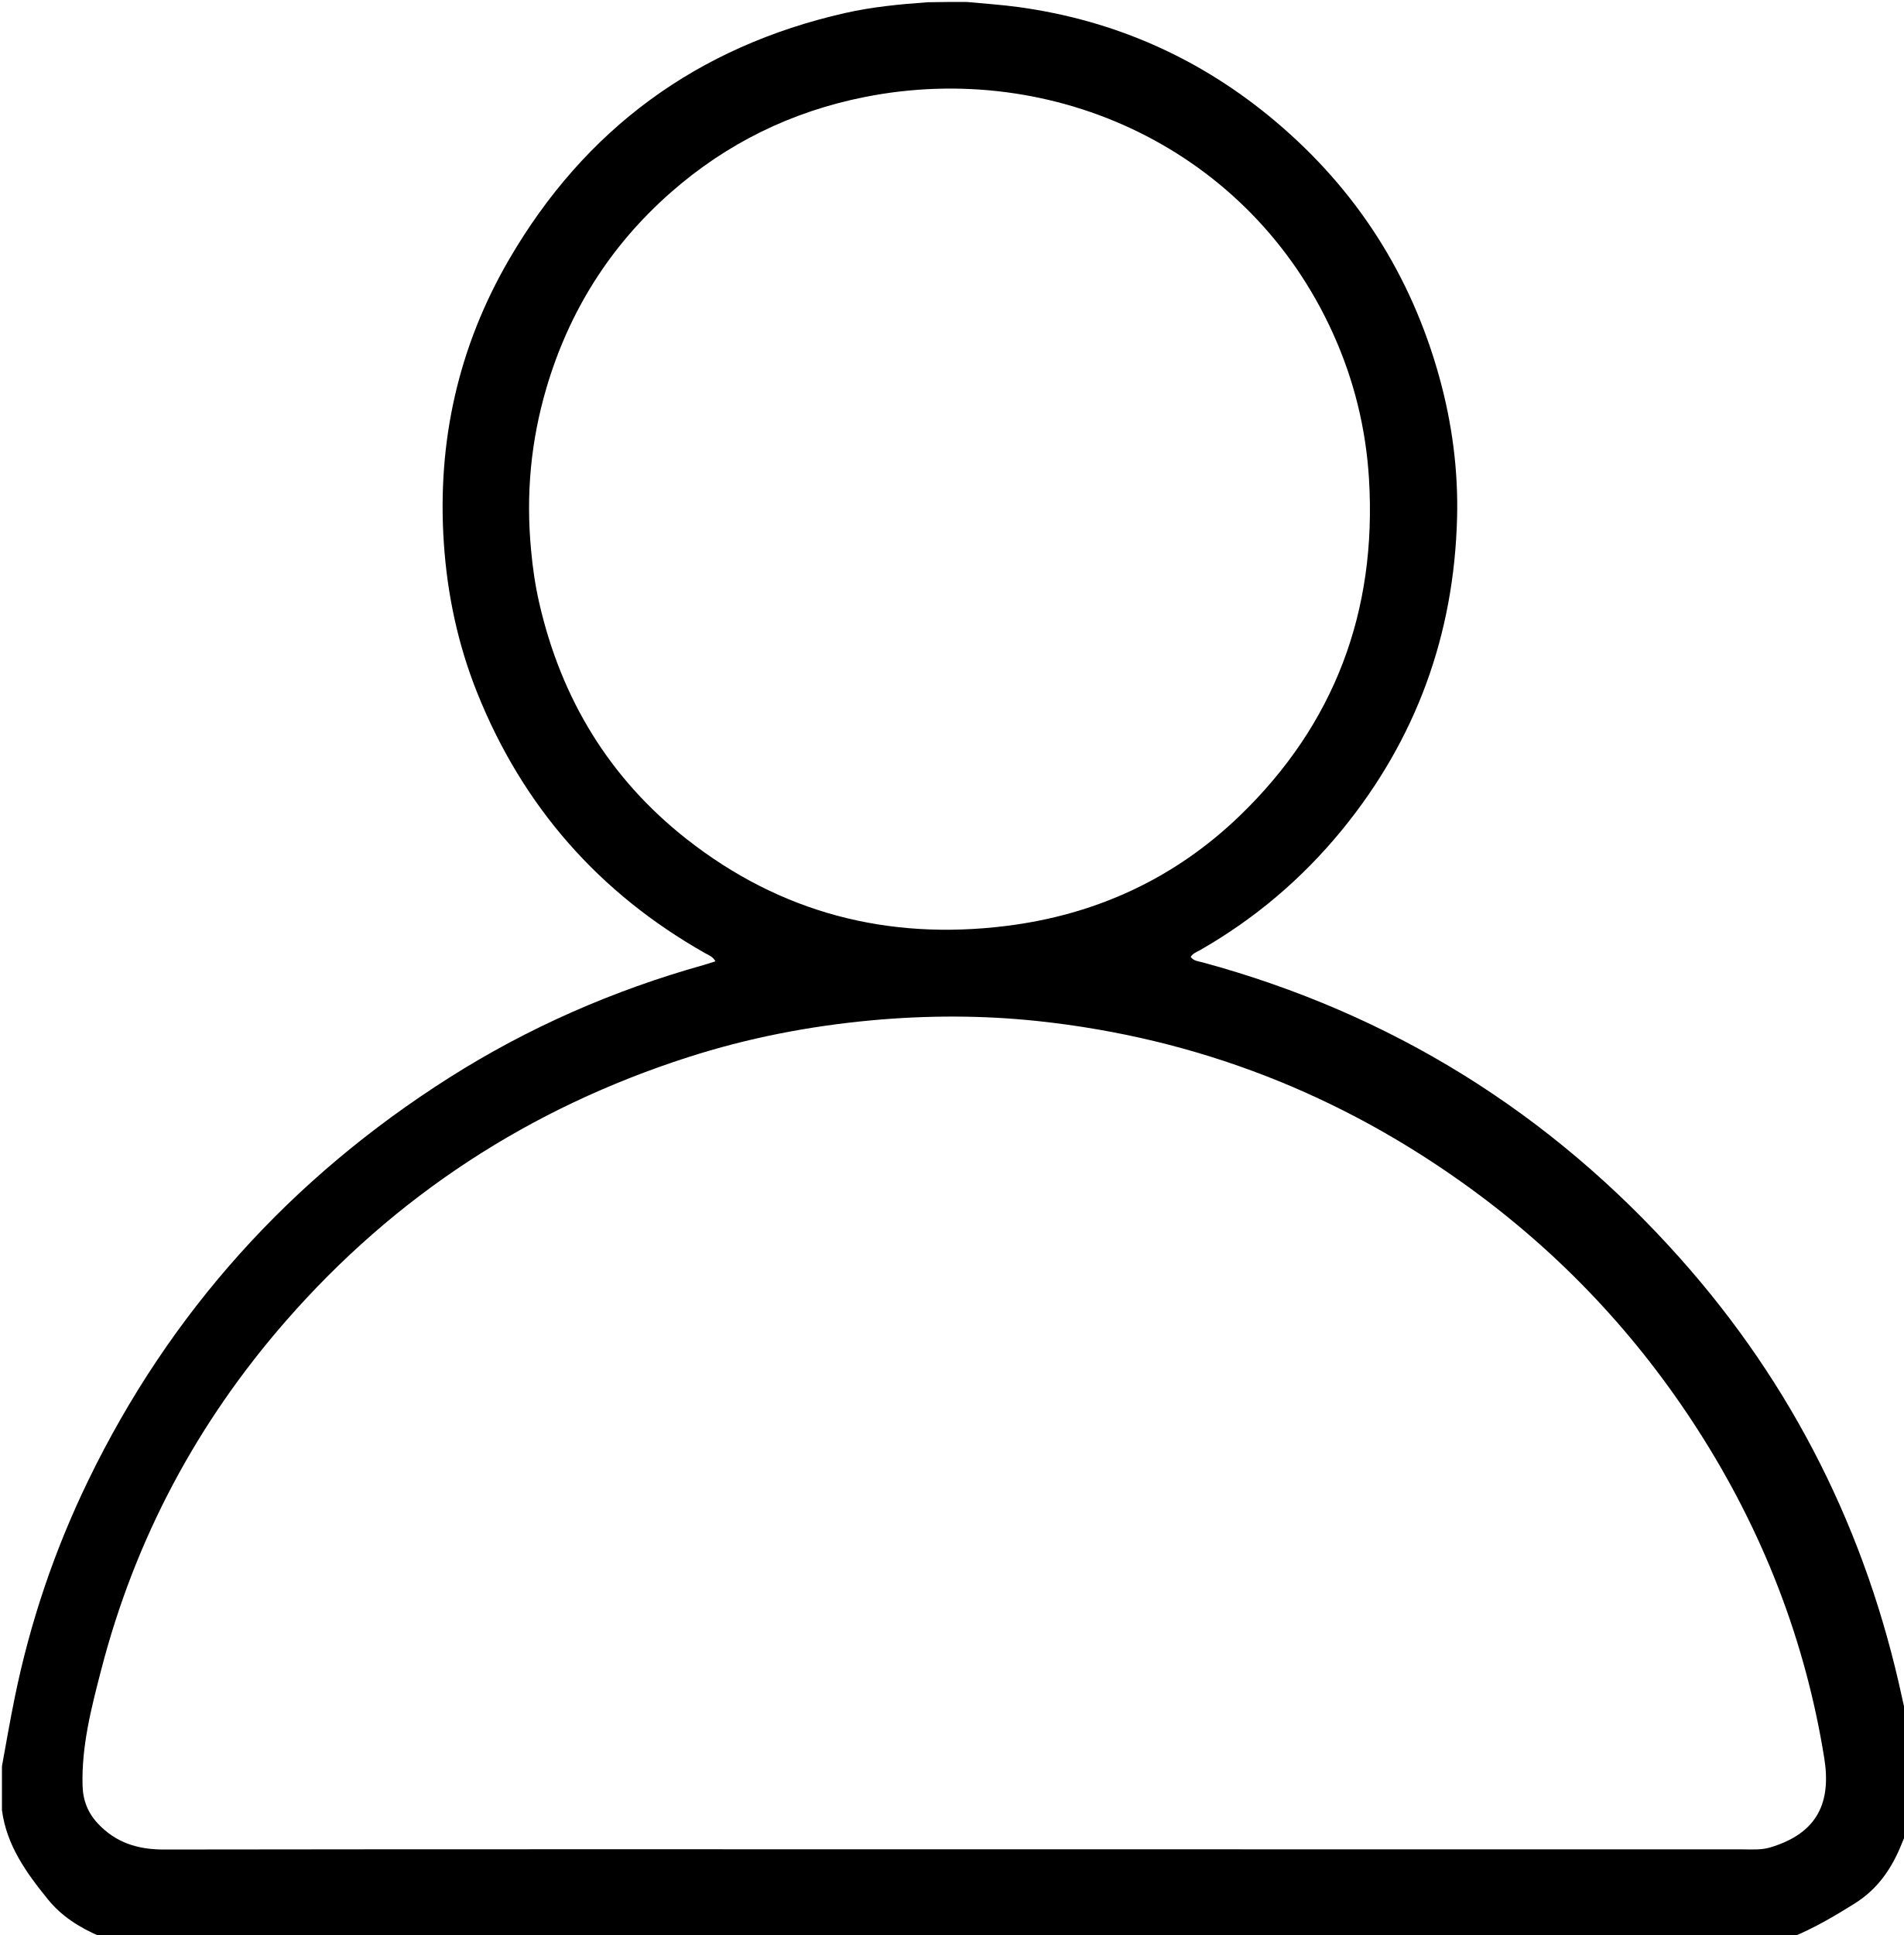
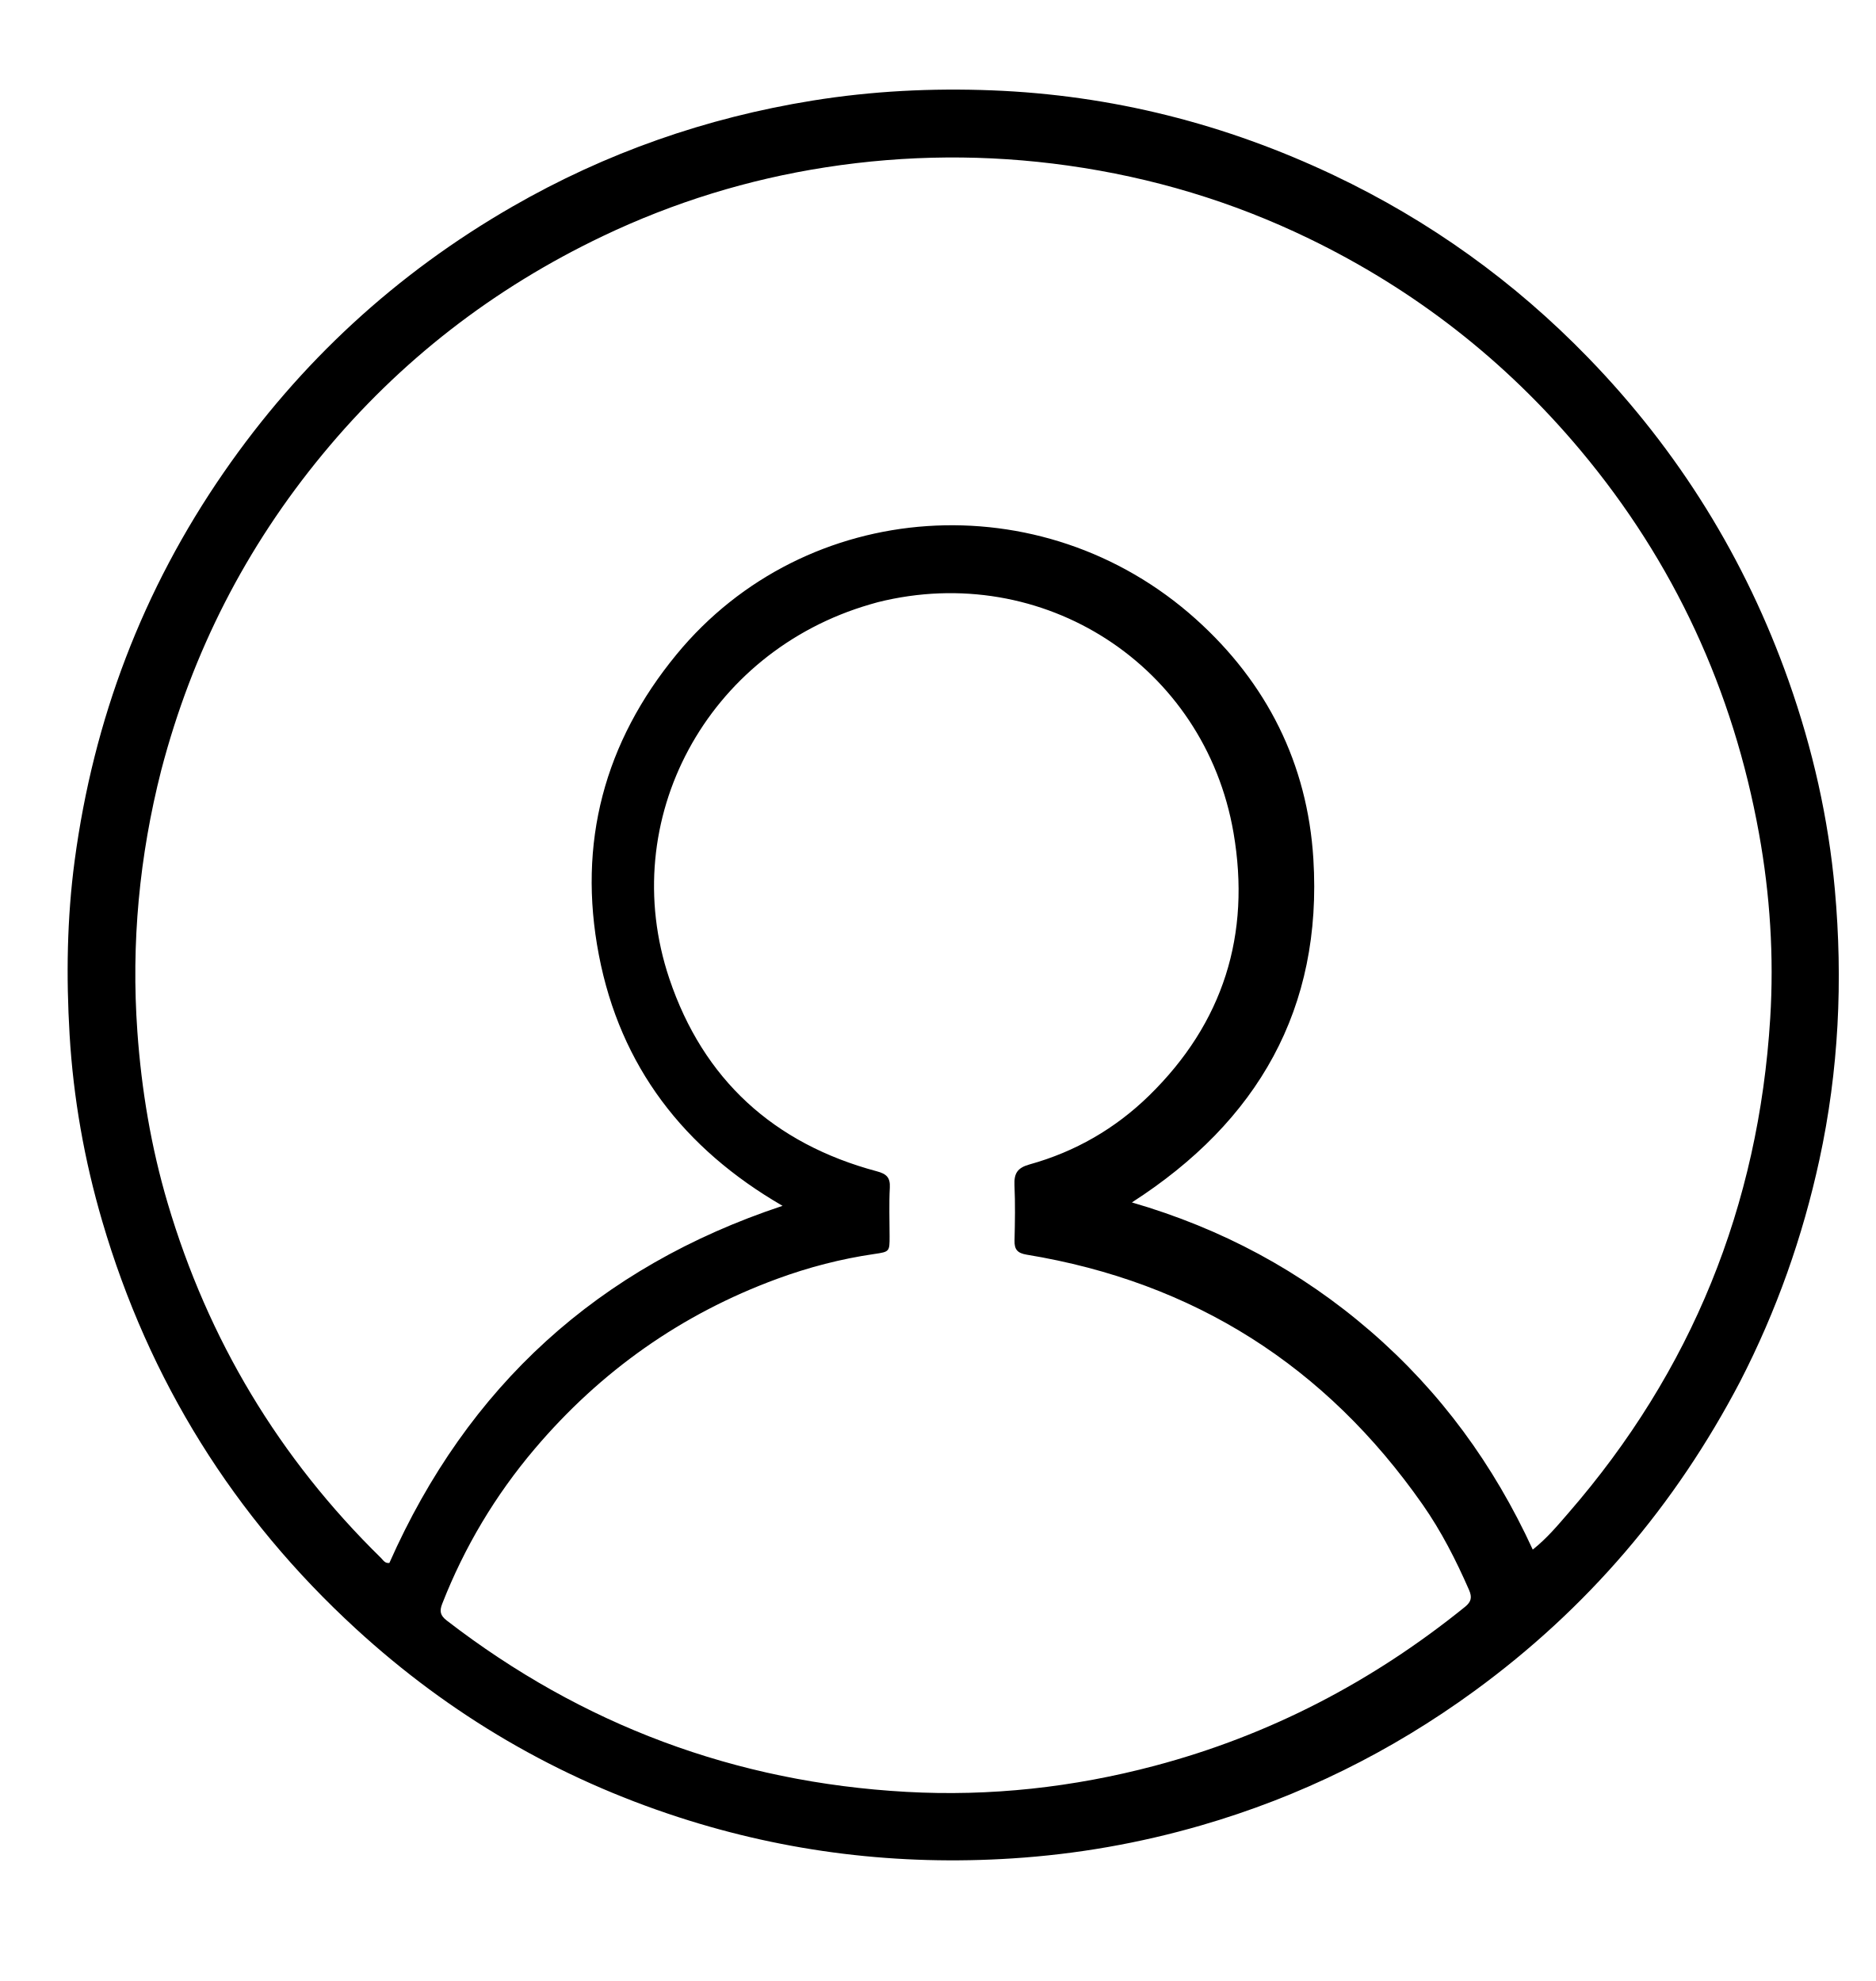
- <svg xmlns="http://www.w3.org/2000/svg" version="1.1" id="Layer_1" x="0px" y="0px" width="100%" viewBox="0 0 976 992" enable-background="new 0 0 976 992" xml:space="preserve">
-   <path fill="#000000" opacity="1" stroke="none" d=" M1,905.469   C3.143,893.585 5.146,882.141 7.456,870.76   C15.337,831.92 27.943,794.635 45.23,758.996   C87.16,672.548 149.202,603.985 230.187,552.557   C270.795,526.77 314.485,507.701 360.811,494.698   C362.707,494.165 364.574,493.531 366.789,492.839   C365.497,490.427 363.379,489.723 361.61,488.723   C307.084,457.904 268.043,413.438 244.73,355.364   C234.82,330.68 229.308,304.926 227.534,278.287   C224.083,226.476 234.92,177.868 260.929,133.118   C299.884,66.092 357.505,23.837 433.283,6.674   C447.098,3.545 461.144,2.181 475.625,1.152   C482.354,1 488.709,1 495.532,1   C504.755,1.863 513.549,2.441 522.258,3.638   C571.871,10.456 615.87,30.104 654.086,62.394   C695.471,97.363 723.433,141.082 737.901,193.331   C744.421,216.878 747.627,240.966 747.008,265.345   C745.485,325.264 726.086,378.851 688.098,425.357   C667.678,450.357 643.38,470.993 615.296,487.061   C613.591,488.036 611.617,488.677 610.431,490.553   C611.943,492.692 614.439,492.8 616.575,493.38   C713.298,519.66 794.94,570.444 861.472,645.209   C919.15,710.025 956.755,785.226 975.07,870.051   C975.595,872.482 976.142,874.908 976.839,877.668   C977,898.688 977,919.375 976.771,940.789   C976.143,942.424 975.71,943.318 975.35,944.242   C970.308,957.184 963.108,968.174 950.874,975.834   C940.584,982.277 930.218,988.374 919,993   C629.979,993 340.958,993 51.268,992.723   C40.602,988.084 31.611,982.409 24.609,973.786   C13.535,960.146 3.383,946.093 1,928   C1,920.646 1,913.292 1,905.469  M512.5,948.062   C639.494,948.076 766.488,948.092 893.483,948.1   C898.145,948.1 902.935,948.475 907.401,947.15   C932.479,939.708 938.797,923.347 935.23,901.19   C925.502,840.758 903.635,784.773 870.574,733.223   C839.366,684.564 800.423,643.14 753.678,609.133   C687.49,560.982 613.702,532.209 532.297,523.49   C503.779,520.435 475.168,520.465 446.534,523.111   C414.597,526.062 383.336,532.161 352.838,541.957   C271.625,568.042 202.649,612.973 146.521,677.264   C101.066,729.33 69.321,788.824 51.958,855.777   C46.875,875.375 41.721,895.082 42.337,915.643   C42.559,923.07 45.109,929.499 50.313,935.006   C59.529,944.76 70.723,948.195 84.019,948.176   C226.513,947.976 369.006,948.058 512.5,948.062  M272.304,282.369   C273.107,291.31 274.418,300.179 276.413,308.931   C287.619,358.104 312.382,399.031 352.09,430.224   C400.181,468.002 455.09,482.188 515.608,474.724   C561.69,469.041 602.115,450.461 635.501,418.289   C684.279,371.284 705.885,313.323 701.856,245.734   C700.294,219.537 694.089,194.519 683.251,170.636   C640.673,76.805 540.651,30.428 443.373,49.728   C405.879,57.167 372.551,73.435 343.753,98.792   C312.796,126.051 291.705,159.57 280.1,199.041   C272.183,225.965 269.516,253.466 272.304,282.369  z" />
+ <svg xmlns="http://www.w3.org/2000/svg" version="1.1" id="Layer_1" x="0px" y="0px" width="100%" viewBox="0 0 848 896" enable-background="new 0 0 848 896" xml:space="preserve">
+   <path fill="#000000" opacity="1" stroke="none" d=" M786.928,624.796   C757.537,680.983 717.677,727.675 666.7,764.858   C629.045,792.325 587.889,812.667 543.146,825.624   C515.255,833.701 486.834,838.688 457.765,840.554   C406.277,843.858 356.044,837.856 307.015,821.962   C252.156,804.179 203.441,775.699 160.969,736.715   C105.642,685.933 67.353,624.411 46.234,552.355   C38.165,524.822 33.169,496.691 31.468,467.957   C29.907,441.602 30.273,415.34 33.77,389.194   C42.304,325.382 64.491,266.796 101.162,213.716   C135.647,163.801 179.138,123.729 231.644,93.486   C273.922,69.134 319.214,53.277 367.447,45.494   C394.388,41.147 421.439,39.806 448.58,40.868   C502.676,42.985 554.183,56.018 603.096,79.23   C646.457,99.807 684.86,127.402 718.224,161.827   C759.045,203.946 789.305,252.709 808.872,308.091   C819.686,338.699 826.822,370.148 829.729,402.404   C833.425,443.399 831.506,484.154 822.736,524.563   C815.163,559.458 803.397,592.741 786.928,624.796  M72.925,348.322   C63.022,387.175 59.266,426.556 62.118,466.609   C63.993,492.943 68.317,518.815 75.792,544.095   C94.074,605.923 126.211,659.504 172.291,704.661   C173.298,705.648 174.045,707.197 176.079,706.914   C211.422,627.073 270.473,573.068 353.874,545.397   C309.266,519.569 280.507,482.421 270.809,431.949   C261.077,381.306 273.271,335.691 305.975,295.948   C364.414,224.931 471.204,217.634 540.701,279.961   C572.888,308.827 591.241,345.429 593.905,388.45   C598.091,456.057 568.915,507.172 511.842,543.854   C552.501,555.662 588.301,574.92 619.779,602.139   C651.372,629.457 675.434,662.415 693.117,700.879   C699.584,695.729 704.329,689.988 709.195,684.385   C764.989,620.141 795.235,545.386 800.495,460.603   C802.232,432.609 800.419,404.624 795.429,377.008   C783.722,312.228 757.075,254.289 714.744,203.721   C680.658,163.002 639.668,131.036 591.918,107.896   C557.367,91.153 521.008,80.239 482.908,74.882   C446.329,69.74 409.844,70.022 373.437,75.664   C338.354,81.101 304.712,91.471 272.615,106.784   C223.128,130.395 180.769,163.165 145.884,205.458   C111.239,247.46 86.932,294.821 72.925,348.322  M396.879,272.388   C395.759,272.706 394.636,273.018 393.518,273.343   C319.763,294.751 278.527,370.738 302.653,442.578   C317.989,488.247 349.888,517.305 396.531,529.781   C400.801,530.924 402.625,532.527 402.381,537.139   C401.995,544.452 402.273,551.799 402.278,559.132   C402.283,566.092 402.298,566.169 395.347,567.182   C380.298,569.374 365.666,573.175 351.408,578.421   C308.076,594.365 271.599,620.162 241.788,655.321   C223.982,676.32 210.027,699.695 199.972,725.379   C198.681,728.677 199.041,730.658 202.013,732.951   C263.303,780.256 332.652,806.156 409.848,810.458   C447.804,812.573 485.302,808.433 522.139,798.665   C574.157,784.873 620.727,760.554 662.489,726.766   C665.315,724.48 665.757,722.448 664.296,719.109   C658.403,705.639 651.75,692.565 643.33,680.525   C599.491,617.829 539.892,579.923 464.313,567.491   C460.07,566.793 458.669,565.149 458.771,561.047   C458.978,552.719 459.121,544.371 458.746,536.055   C458.505,530.718 460.084,528.185 465.591,526.659   C486.193,520.946 504.361,510.454 519.61,495.548   C553.19,462.724 565.727,422.717 557.794,376.625   C544.794,301.09 471.68,253.626 396.879,272.388  z" />
</svg>
